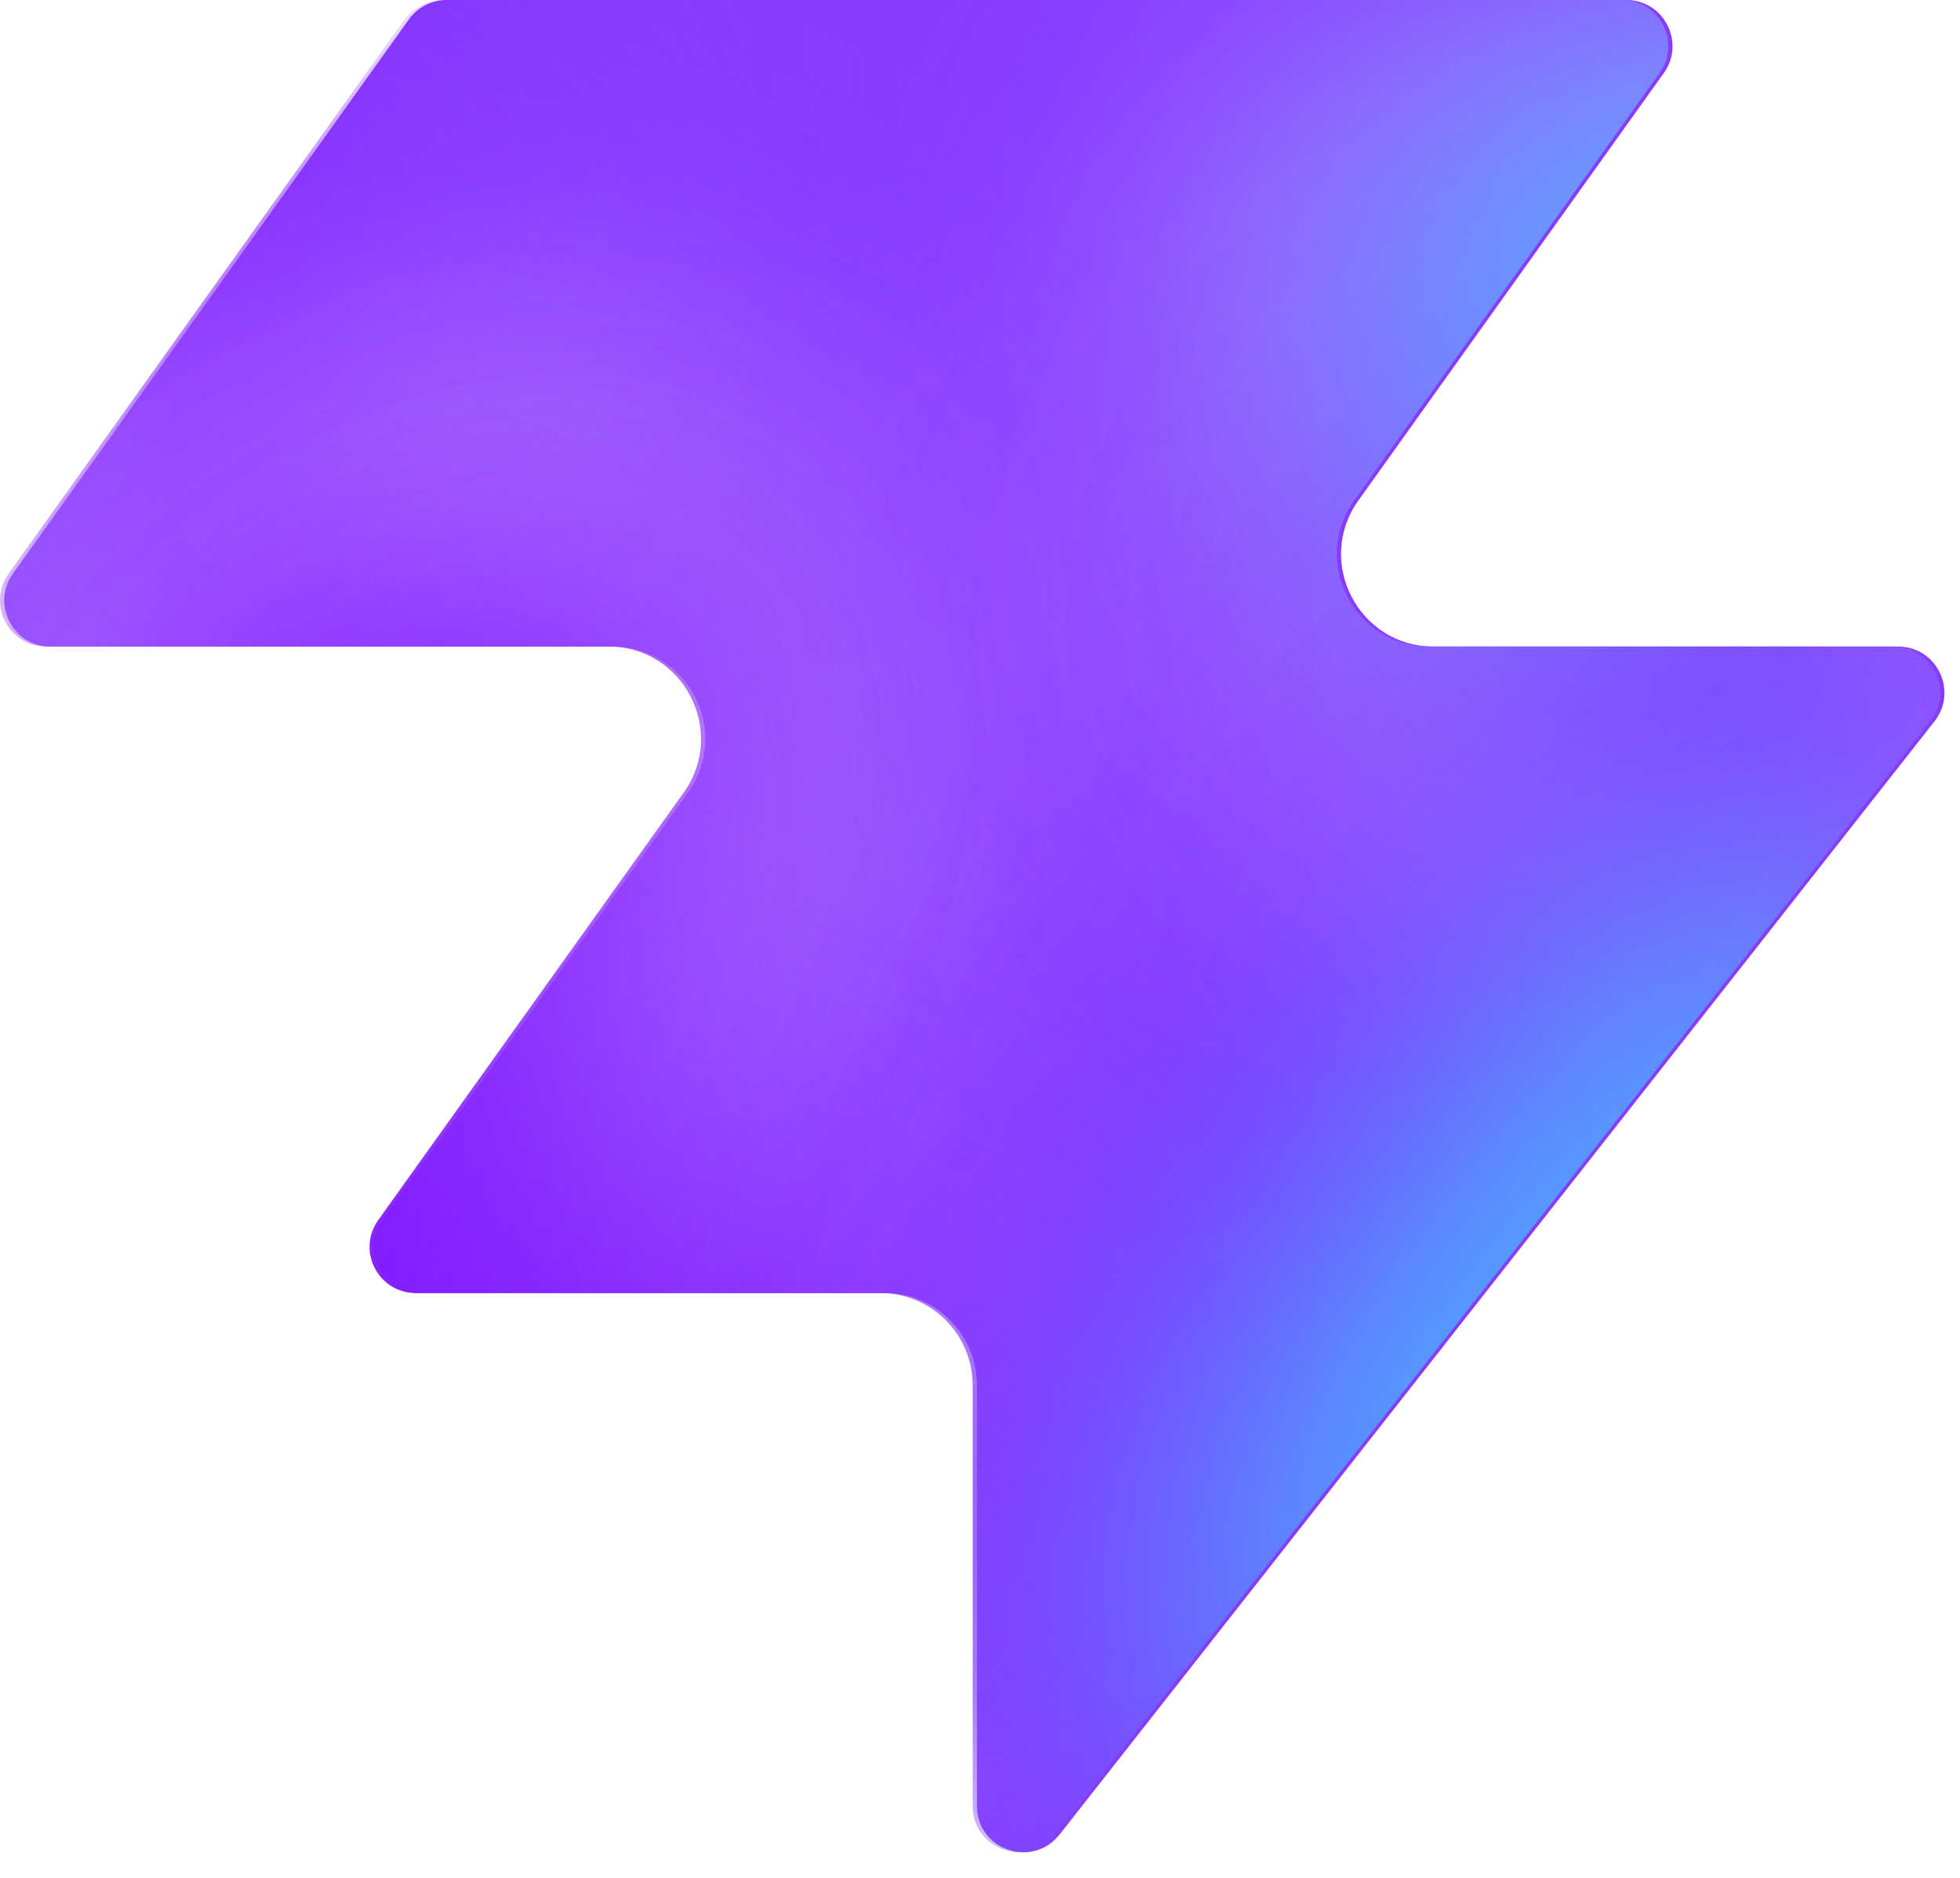
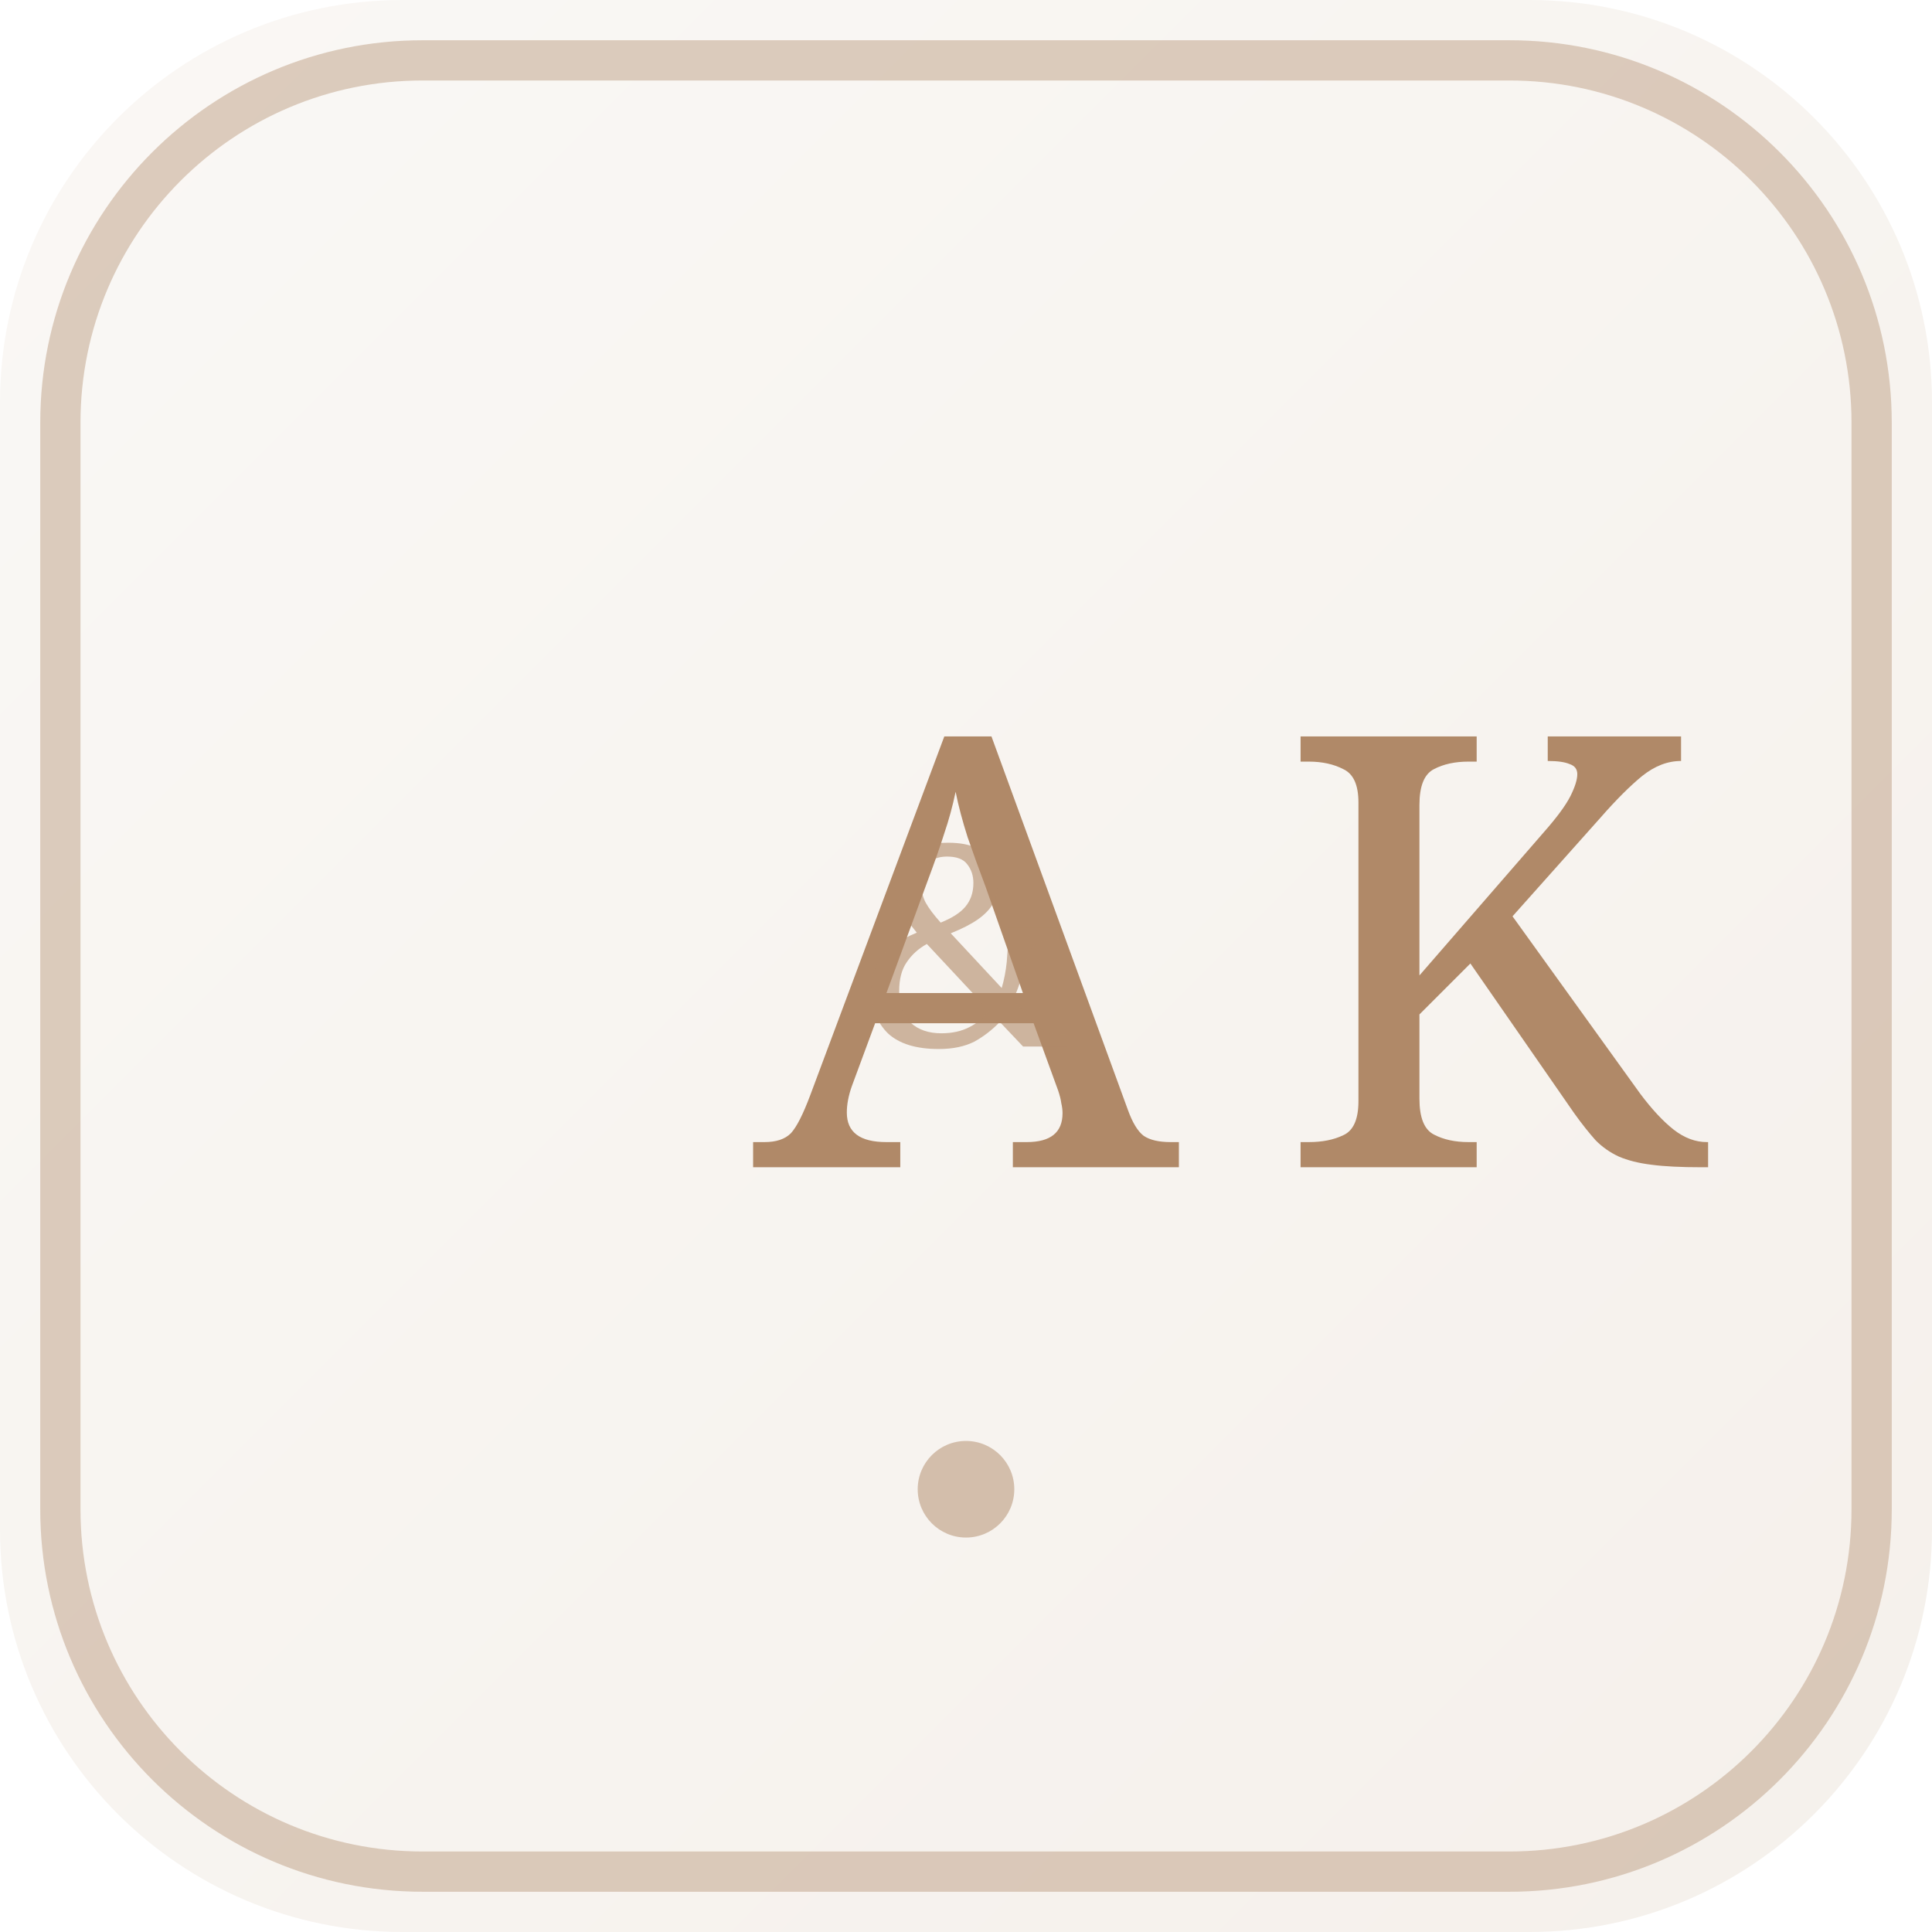
- <svg xmlns="http://www.w3.org/2000/svg" width="48" height="46" fill="none" viewBox="0 0 48 46">
-   <path fill="#863bff" d="M25.946 44.938c-.664.845-2.021.375-2.021-.698V33.937a2.26 2.26 0 0 0-2.262-2.262H10.287c-.92 0-1.456-1.04-.92-1.788l7.48-10.471c1.07-1.497 0-3.578-1.842-3.578H1.237c-.92 0-1.456-1.04-.92-1.788L10.013.474c.214-.297.556-.474.92-.474h28.894c.92 0 1.456 1.04.92 1.788l-7.48 10.471c-1.07 1.498 0 3.579 1.842 3.579h11.377c.943 0 1.473 1.088.89 1.83L25.947 44.94z" style="fill:#863bff;fill:color(display-p3 .525 .23 1);fill-opacity:1" />
-   <mask id="a" width="48" height="46" x="0" y="0" maskUnits="userSpaceOnUse" style="mask-type:alpha">
-     <path fill="#000" d="M25.842 44.938c-.664.844-2.021.375-2.021-.698V33.937a2.26 2.26 0 0 0-2.262-2.262H10.183c-.92 0-1.456-1.04-.92-1.788l7.48-10.471c1.07-1.498 0-3.579-1.842-3.579H1.133c-.92 0-1.456-1.04-.92-1.787L9.91.473c.214-.297.556-.474.92-.474h28.894c.92 0 1.456 1.04.92 1.788l-7.48 10.471c-1.07 1.498 0 3.578 1.842 3.578h11.377c.943 0 1.473 1.088.89 1.832L25.843 44.94z" style="fill:#000;fill-opacity:1" />
-   </mask>
-   <g mask="url(#a)">
-     <g filter="url(#b)">
-       <ellipse cx="5.508" cy="14.704" fill="#ede6ff" rx="5.508" ry="14.704" style="fill:#ede6ff;fill:color(display-p3 .927 .903 1);fill-opacity:1" transform="matrix(.00324 1 1 -.00324 -4.47 31.516)" />
-     </g>
-     <g filter="url(#c)">
-       <ellipse cx="10.399" cy="29.851" fill="#ede6ff" rx="10.399" ry="29.851" style="fill:#ede6ff;fill:color(display-p3 .927 .903 1);fill-opacity:1" transform="matrix(.00324 1 1 -.00324 -39.328 7.883)" />
-     </g>
-     <g filter="url(#d)">
-       <ellipse cx="5.508" cy="30.487" fill="#7e14ff" rx="5.508" ry="30.487" style="fill:#7e14ff;fill:color(display-p3 .492 .077 1);fill-opacity:1" transform="rotate(89.814 -25.913 -14.639)scale(1 -1)" />
-     </g>
-     <g filter="url(#e)">
-       <ellipse cx="5.508" cy="30.599" fill="#7e14ff" rx="5.508" ry="30.599" style="fill:#7e14ff;fill:color(display-p3 .492 .077 1);fill-opacity:1" transform="rotate(89.814 -32.644 -3.334)scale(1 -1)" />
-     </g>
-     <g filter="url(#f)">
-       <ellipse cx="5.508" cy="30.599" fill="#7e14ff" rx="5.508" ry="30.599" style="fill:#7e14ff;fill:color(display-p3 .492 .077 1);fill-opacity:1" transform="matrix(.00324 1 1 -.00324 -34.34 30.47)" />
-     </g>
-     <g filter="url(#g)">
-       <ellipse cx="14.072" cy="22.078" fill="#ede6ff" rx="14.072" ry="22.078" style="fill:#ede6ff;fill:color(display-p3 .927 .903 1);fill-opacity:1" transform="rotate(93.35 24.506 48.493)scale(-1 1)" />
-     </g>
-     <g filter="url(#h)">
-       <ellipse cx="3.47" cy="21.501" fill="#7e14ff" rx="3.47" ry="21.501" style="fill:#7e14ff;fill:color(display-p3 .492 .077 1);fill-opacity:1" transform="rotate(89.009 28.708 47.59)scale(-1 1)" />
-     </g>
-     <g filter="url(#i)">
-       <ellipse cx="3.47" cy="21.501" fill="#7e14ff" rx="3.47" ry="21.501" style="fill:#7e14ff;fill:color(display-p3 .492 .077 1);fill-opacity:1" transform="rotate(89.009 28.708 47.59)scale(-1 1)" />
-     </g>
-     <g filter="url(#j)">
-       <ellipse cx=".387" cy="8.972" fill="#7e14ff" rx="4.407" ry="29.108" style="fill:#7e14ff;fill:color(display-p3 .492 .077 1);fill-opacity:1" transform="rotate(39.51 .387 8.972)" />
-     </g>
-     <g filter="url(#k)">
-       <ellipse cx="47.523" cy="-6.092" fill="#7e14ff" rx="4.407" ry="29.108" style="fill:#7e14ff;fill:color(display-p3 .492 .077 1);fill-opacity:1" transform="rotate(37.892 47.523 -6.092)" />
-     </g>
-     <g filter="url(#l)">
-       <ellipse cx="41.412" cy="6.333" fill="#47bfff" rx="5.971" ry="9.665" style="fill:#47bfff;fill:color(display-p3 .28 .748 1);fill-opacity:1" transform="rotate(37.892 41.412 6.333)" />
-     </g>
-     <g filter="url(#m)">
-       <ellipse cx="-1.879" cy="38.332" fill="#7e14ff" rx="4.407" ry="29.108" style="fill:#7e14ff;fill:color(display-p3 .492 .077 1);fill-opacity:1" transform="rotate(37.892 -1.88 38.332)" />
-     </g>
-     <g filter="url(#n)">
-       <ellipse cx="-1.879" cy="38.332" fill="#7e14ff" rx="4.407" ry="29.108" style="fill:#7e14ff;fill:color(display-p3 .492 .077 1);fill-opacity:1" transform="rotate(37.892 -1.88 38.332)" />
-     </g>
-     <g filter="url(#o)">
-       <ellipse cx="35.651" cy="29.907" fill="#7e14ff" rx="4.407" ry="29.108" style="fill:#7e14ff;fill:color(display-p3 .492 .077 1);fill-opacity:1" transform="rotate(37.892 35.651 29.907)" />
-     </g>
-     <g filter="url(#p)">
-       <ellipse cx="38.418" cy="32.4" fill="#47bfff" rx="5.971" ry="15.297" style="fill:#47bfff;fill:color(display-p3 .28 .748 1);fill-opacity:1" transform="rotate(37.892 38.418 32.4)" />
-     </g>
-   </g>
+ <svg xmlns="http://www.w3.org/2000/svg" width="48" height="48" viewBox="0 0 48 48">
  <defs>
-     <filter id="b" width="60.045" height="41.654" x="-19.77" y="16.149" color-interpolation-filters="sRGB" filterUnits="userSpaceOnUse">
-       <feFlood flood-opacity="0" result="BackgroundImageFix" />
-       <feBlend in="SourceGraphic" in2="BackgroundImageFix" result="shape" />
-       <feGaussianBlur result="effect1_foregroundBlur_2002_17158" stdDeviation="7.659" />
-     </filter>
-     <filter id="c" width="90.34" height="51.437" x="-54.613" y="-7.533" color-interpolation-filters="sRGB" filterUnits="userSpaceOnUse">
-       <feFlood flood-opacity="0" result="BackgroundImageFix" />
-       <feBlend in="SourceGraphic" in2="BackgroundImageFix" result="shape" />
-       <feGaussianBlur result="effect1_foregroundBlur_2002_17158" stdDeviation="7.659" />
-     </filter>
-     <filter id="d" width="79.355" height="29.4" x="-49.64" y="2.03" color-interpolation-filters="sRGB" filterUnits="userSpaceOnUse">
-       <feFlood flood-opacity="0" result="BackgroundImageFix" />
-       <feBlend in="SourceGraphic" in2="BackgroundImageFix" result="shape" />
-       <feGaussianBlur result="effect1_foregroundBlur_2002_17158" stdDeviation="4.596" />
-     </filter>
-     <filter id="e" width="79.579" height="29.4" x="-45.045" y="20.029" color-interpolation-filters="sRGB" filterUnits="userSpaceOnUse">
-       <feFlood flood-opacity="0" result="BackgroundImageFix" />
-       <feBlend in="SourceGraphic" in2="BackgroundImageFix" result="shape" />
-       <feGaussianBlur result="effect1_foregroundBlur_2002_17158" stdDeviation="4.596" />
-     </filter>
-     <filter id="f" width="79.579" height="29.4" x="-43.513" y="21.178" color-interpolation-filters="sRGB" filterUnits="userSpaceOnUse">
-       <feFlood flood-opacity="0" result="BackgroundImageFix" />
-       <feBlend in="SourceGraphic" in2="BackgroundImageFix" result="shape" />
-       <feGaussianBlur result="effect1_foregroundBlur_2002_17158" stdDeviation="4.596" />
-     </filter>
-     <filter id="g" width="74.749" height="58.852" x="15.756" y="-17.901" color-interpolation-filters="sRGB" filterUnits="userSpaceOnUse">
-       <feFlood flood-opacity="0" result="BackgroundImageFix" />
-       <feBlend in="SourceGraphic" in2="BackgroundImageFix" result="shape" />
-       <feGaussianBlur result="effect1_foregroundBlur_2002_17158" stdDeviation="7.659" />
-     </filter>
-     <filter id="h" width="61.377" height="25.362" x="23.548" y="2.284" color-interpolation-filters="sRGB" filterUnits="userSpaceOnUse">
-       <feFlood flood-opacity="0" result="BackgroundImageFix" />
-       <feBlend in="SourceGraphic" in2="BackgroundImageFix" result="shape" />
-       <feGaussianBlur result="effect1_foregroundBlur_2002_17158" stdDeviation="4.596" />
-     </filter>
-     <filter id="i" width="61.377" height="25.362" x="23.548" y="2.284" color-interpolation-filters="sRGB" filterUnits="userSpaceOnUse">
-       <feFlood flood-opacity="0" result="BackgroundImageFix" />
-       <feBlend in="SourceGraphic" in2="BackgroundImageFix" result="shape" />
-       <feGaussianBlur result="effect1_foregroundBlur_2002_17158" stdDeviation="4.596" />
-     </filter>
-     <filter id="j" width="56.045" height="63.649" x="-27.636" y="-22.853" color-interpolation-filters="sRGB" filterUnits="userSpaceOnUse">
-       <feFlood flood-opacity="0" result="BackgroundImageFix" />
-       <feBlend in="SourceGraphic" in2="BackgroundImageFix" result="shape" />
-       <feGaussianBlur result="effect1_foregroundBlur_2002_17158" stdDeviation="4.596" />
-     </filter>
-     <filter id="k" width="54.814" height="64.646" x="20.116" y="-38.415" color-interpolation-filters="sRGB" filterUnits="userSpaceOnUse">
-       <feFlood flood-opacity="0" result="BackgroundImageFix" />
-       <feBlend in="SourceGraphic" in2="BackgroundImageFix" result="shape" />
-       <feGaussianBlur result="effect1_foregroundBlur_2002_17158" stdDeviation="4.596" />
-     </filter>
-     <filter id="l" width="33.541" height="35.313" x="24.641" y="-11.323" color-interpolation-filters="sRGB" filterUnits="userSpaceOnUse">
-       <feFlood flood-opacity="0" result="BackgroundImageFix" />
-       <feBlend in="SourceGraphic" in2="BackgroundImageFix" result="shape" />
-       <feGaussianBlur result="effect1_foregroundBlur_2002_17158" stdDeviation="4.596" />
-     </filter>
-     <filter id="m" width="54.814" height="64.646" x="-29.286" y="6.009" color-interpolation-filters="sRGB" filterUnits="userSpaceOnUse">
-       <feFlood flood-opacity="0" result="BackgroundImageFix" />
-       <feBlend in="SourceGraphic" in2="BackgroundImageFix" result="shape" />
-       <feGaussianBlur result="effect1_foregroundBlur_2002_17158" stdDeviation="4.596" />
-     </filter>
-     <filter id="n" width="54.814" height="64.646" x="-29.286" y="6.009" color-interpolation-filters="sRGB" filterUnits="userSpaceOnUse">
-       <feFlood flood-opacity="0" result="BackgroundImageFix" />
-       <feBlend in="SourceGraphic" in2="BackgroundImageFix" result="shape" />
-       <feGaussianBlur result="effect1_foregroundBlur_2002_17158" stdDeviation="4.596" />
-     </filter>
-     <filter id="o" width="54.814" height="64.646" x="8.244" y="-2.416" color-interpolation-filters="sRGB" filterUnits="userSpaceOnUse">
-       <feFlood flood-opacity="0" result="BackgroundImageFix" />
-       <feBlend in="SourceGraphic" in2="BackgroundImageFix" result="shape" />
-       <feGaussianBlur result="effect1_foregroundBlur_2002_17158" stdDeviation="4.596" />
-     </filter>
-     <filter id="p" width="39.409" height="43.623" x="18.713" y="10.588" color-interpolation-filters="sRGB" filterUnits="userSpaceOnUse">
-       <feFlood flood-opacity="0" result="BackgroundImageFix" />
-       <feBlend in="SourceGraphic" in2="BackgroundImageFix" result="shape" />
-       <feGaussianBlur result="effect1_foregroundBlur_2002_17158" stdDeviation="4.596" />
-     </filter>
+     <linearGradient id="bg" x1="0%" y1="0%" x2="100%" y2="100%">
+       <stop offset="0%" stop-color="#faf8f5" />
+       <stop offset="100%" stop-color="#f5f0eb" />
+     </linearGradient>
  </defs>
+   <rect width="48" height="48" rx="10" fill="url(#bg)" />
+   <rect x="1.5" y="1.5" width="45" height="45" rx="9" fill="none" stroke="#b08968" stroke-width="1" opacity="0.4" />
+   <text x="24" y="29" text-anchor="middle" font-family="Georgia, 'Playfair Display', serif" font-size="15" fill="#b08968" font-weight="400">A</text>
+   <text x="24" y="29" text-anchor="middle" font-family="Georgia, serif" font-size="7" fill="#b08968" opacity="0.6" dy="-3">&amp;</text>
+   <text x="24" y="29" text-anchor="middle" font-family="Georgia, 'Playfair Display', serif" font-size="15" fill="#b08968" font-weight="400" dx="13">K</text>
+   <circle cx="24" cy="37" r="1.2" fill="#b08968" opacity="0.5" />
</svg>
